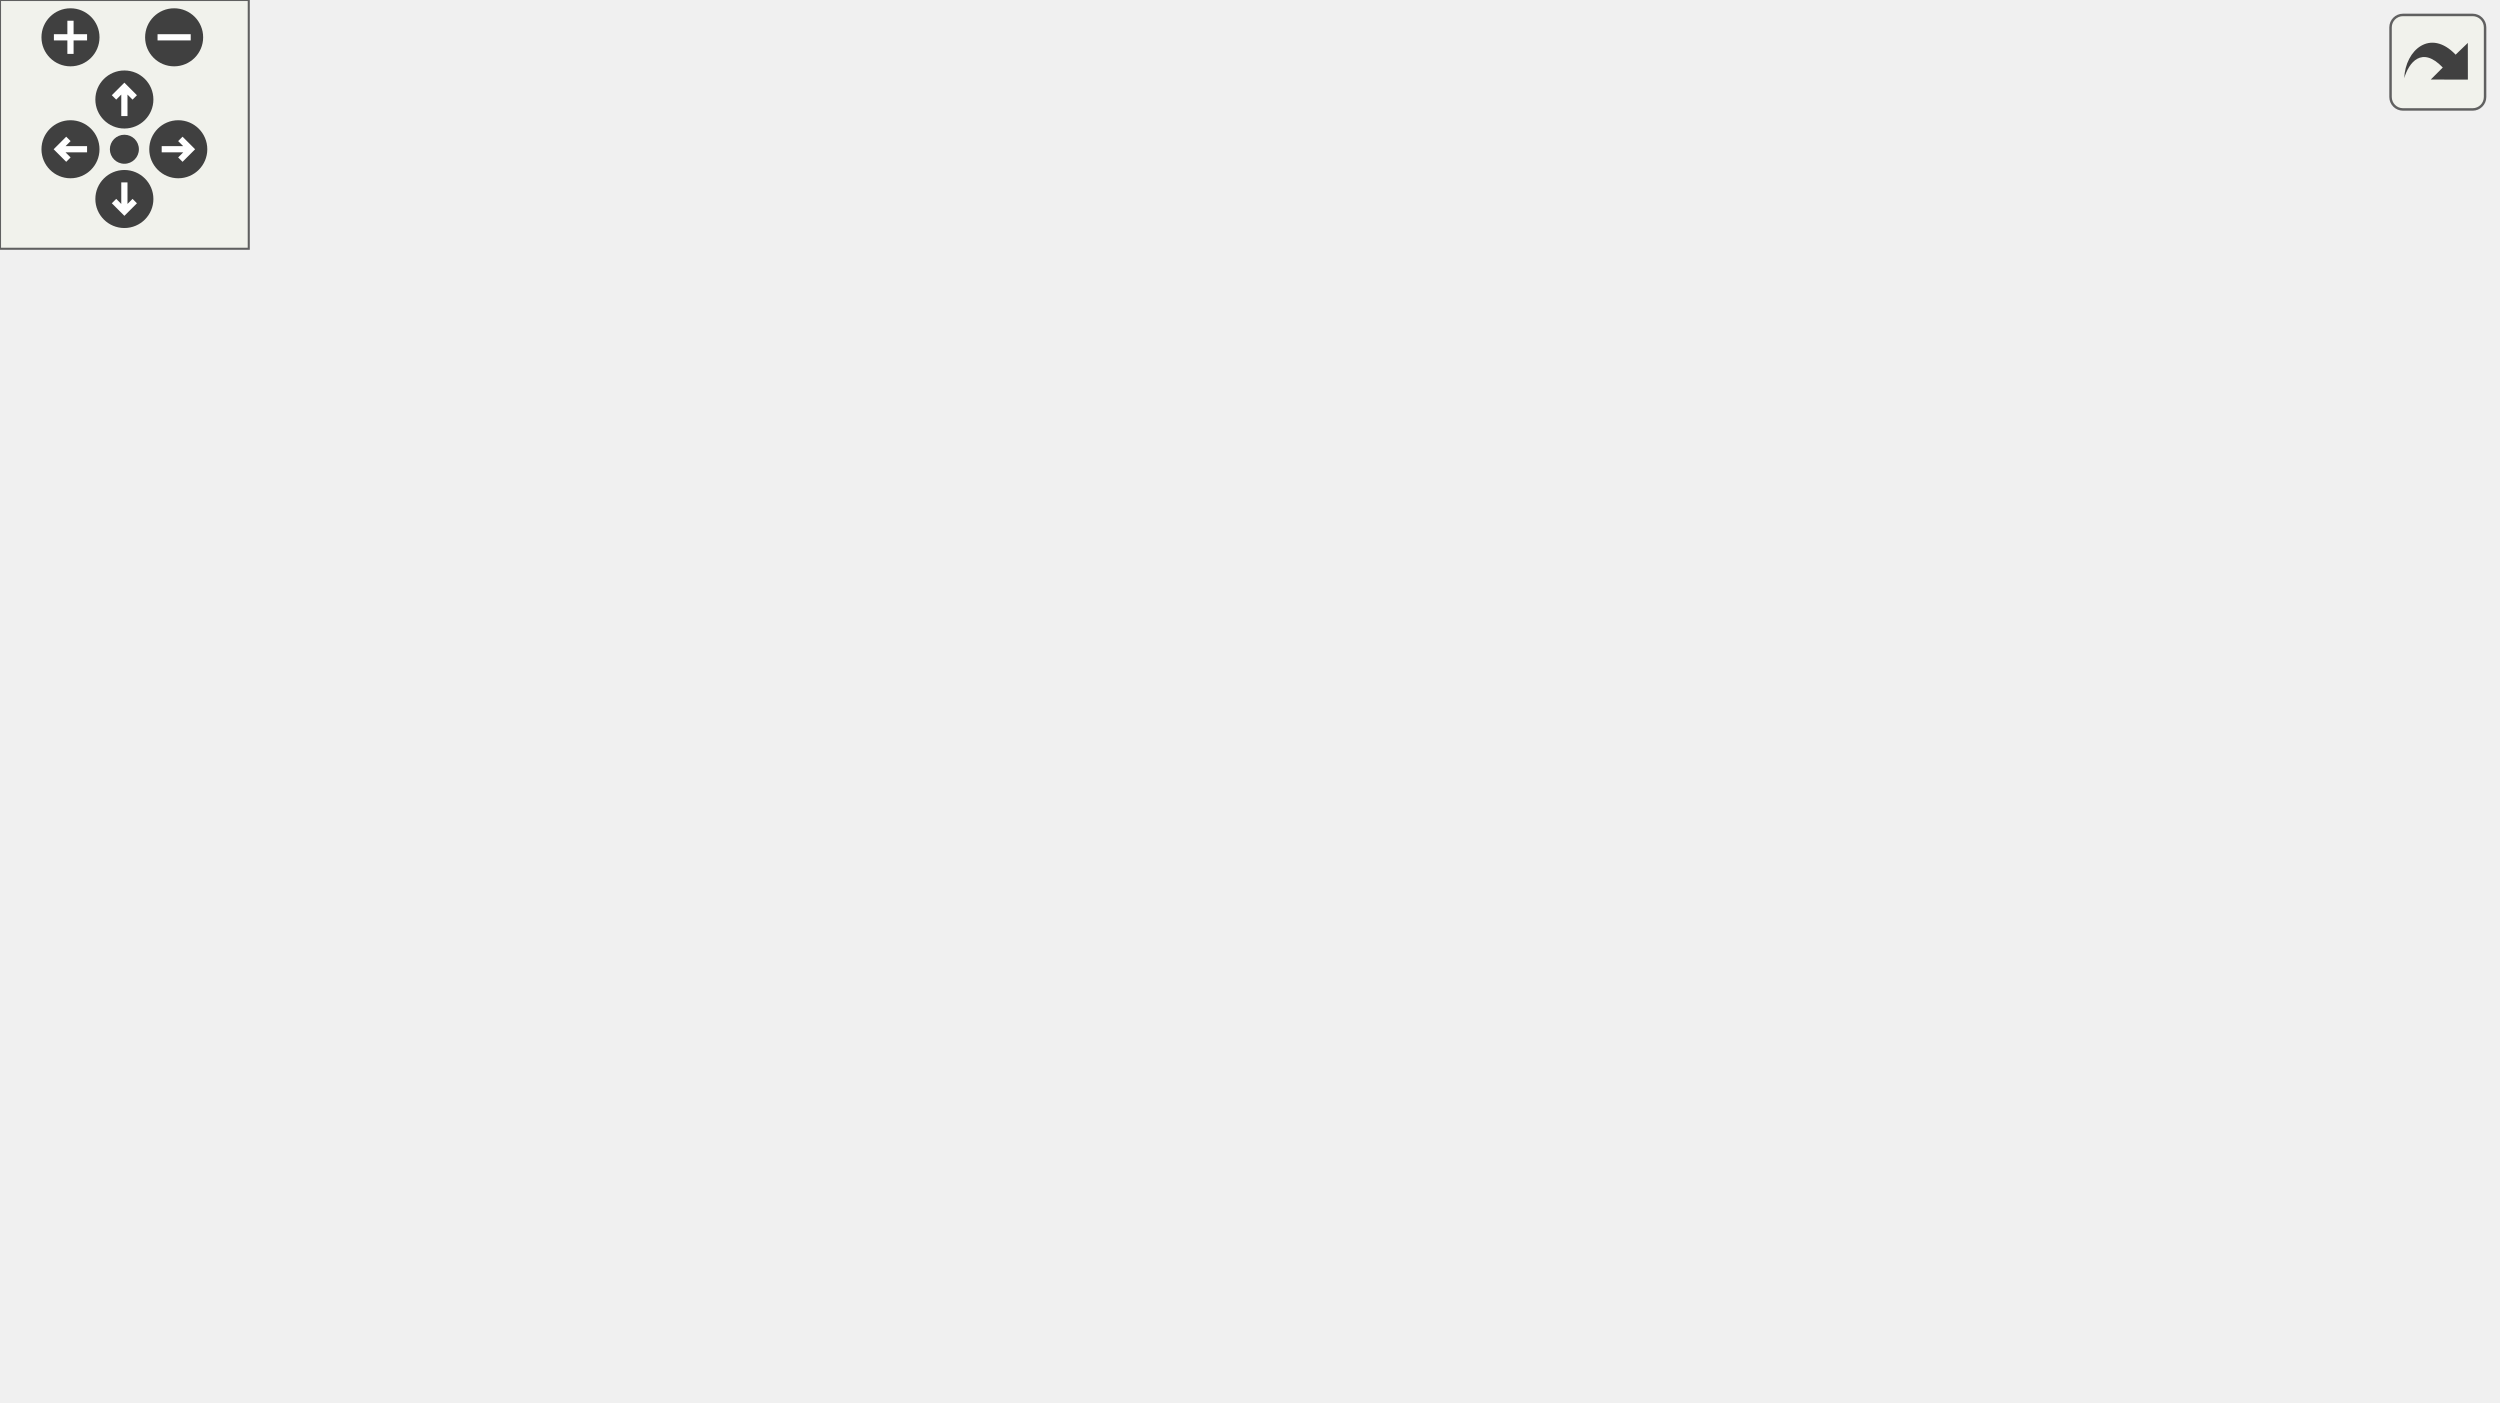
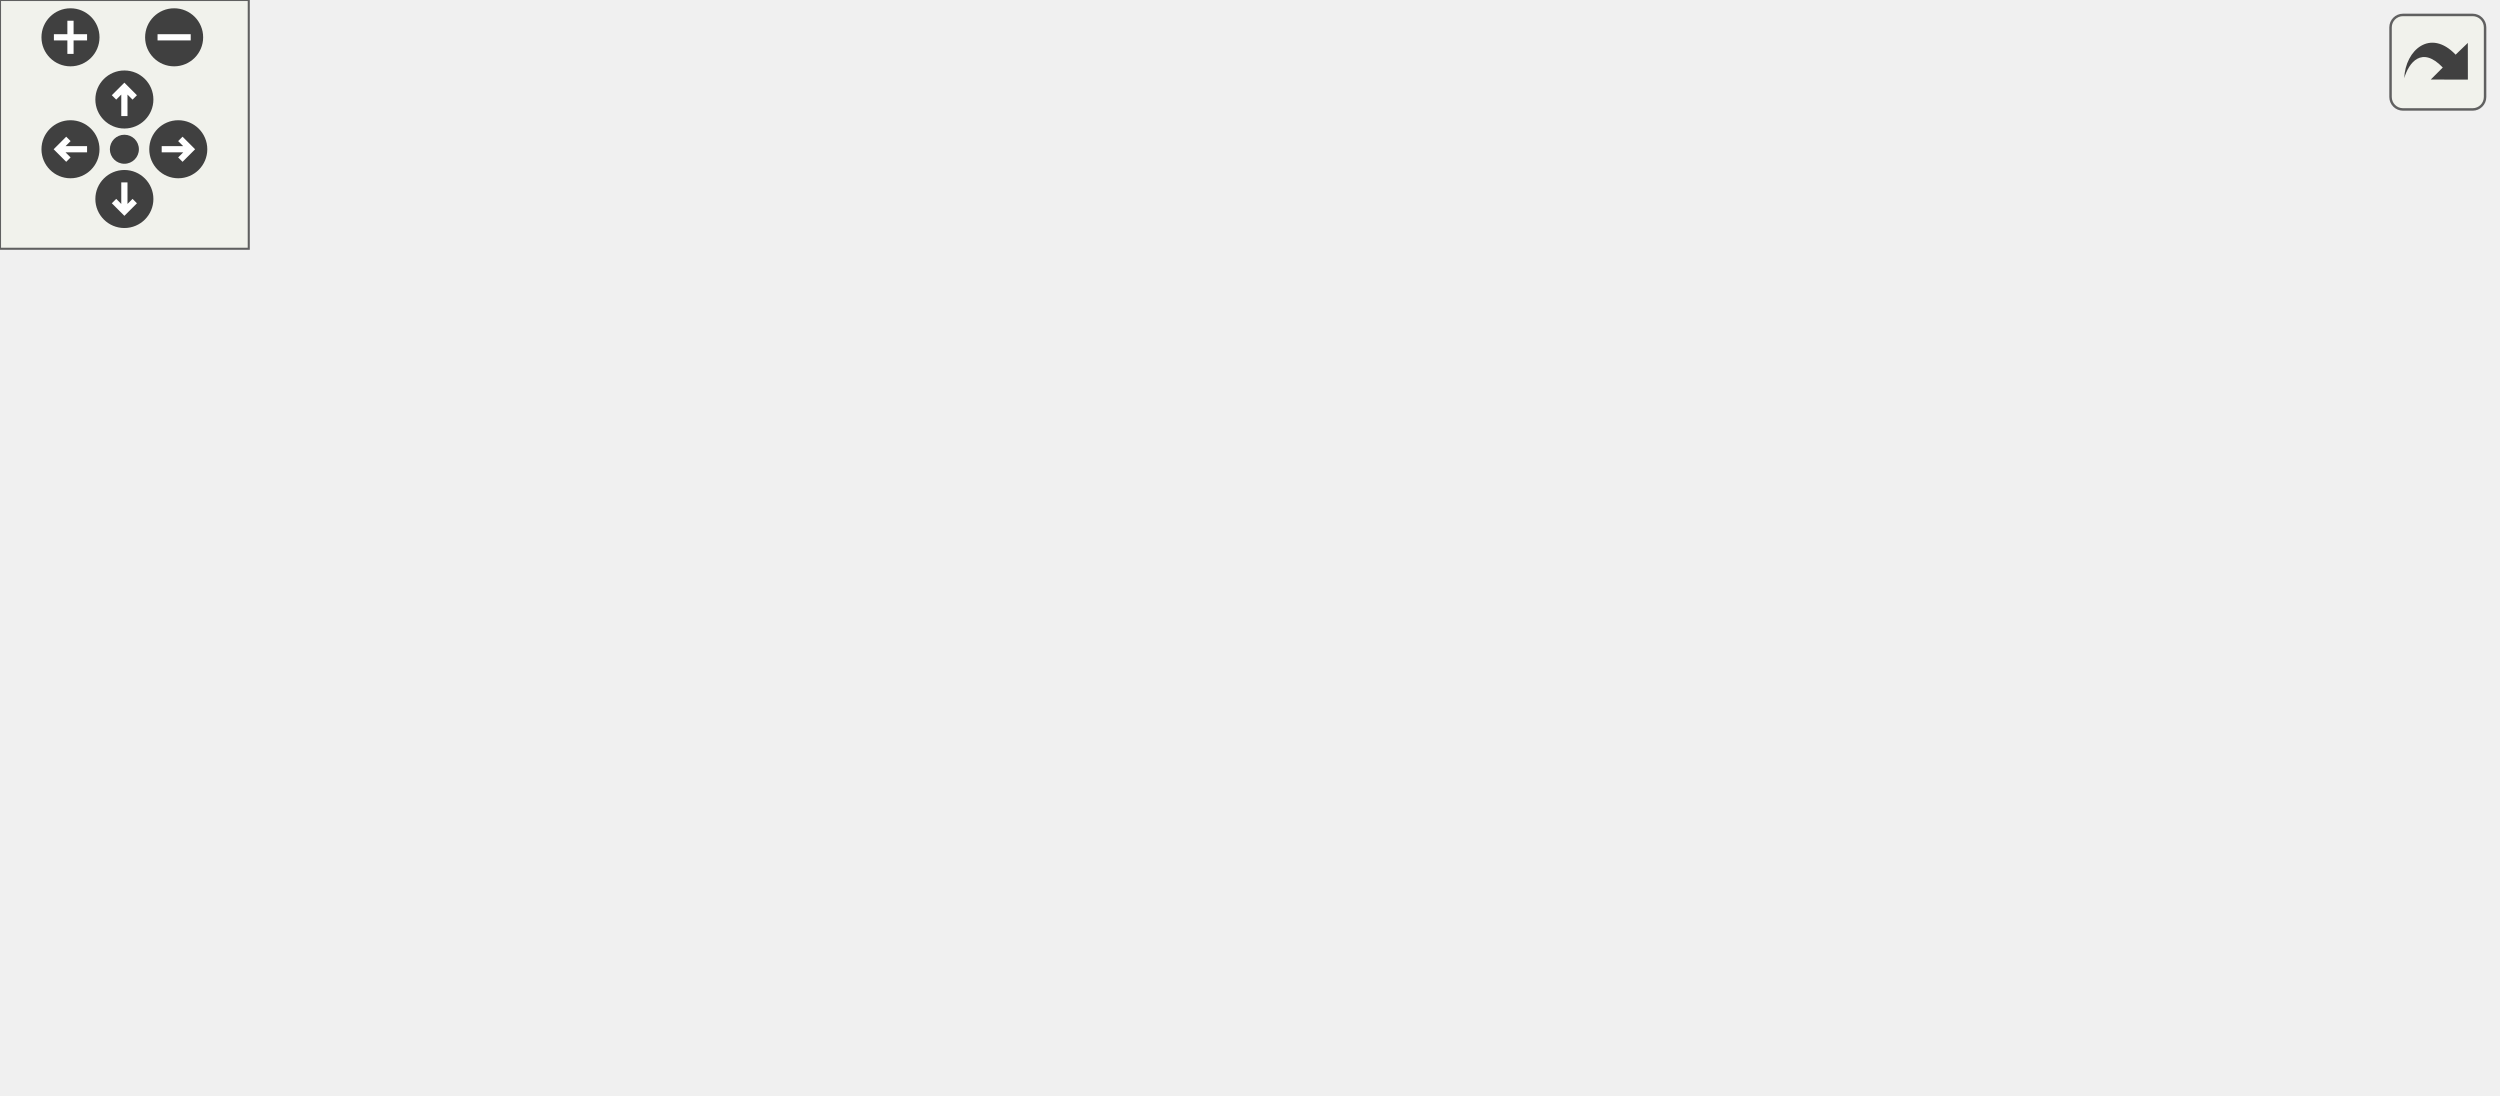
<svg xmlns="http://www.w3.org/2000/svg" xmlns:xlink="http://www.w3.org/1999/xlink" id="main" version="1.1" xml:space="preserve">
  <style type="text/css">
.edge:hover path { stroke: red; }
.edge:hover polygon { stroke: red; fill: red; }
</style>
  <defs>
    <circle id="rim" cx="0" cy="0" r="7" />
    <circle id="rim2" cx="0" cy="0" r="3.5" />
    <g id="zoomPlus">
      <use xlink:href="#rim" fill="#404040">
        <set attributeName="fill" to="#808080" begin="zoomplus.mouseover" end="zoomplus.mouseout" />
      </use>
      <path d="M-4,0h8M0,-4v8" fill="none" stroke="white" stroke-width="1.5" pointer-events="none" />
    </g>
    <g id="zoomMin">
      <use xlink:href="#rim" fill="#404040">
        <set attributeName="fill" to="#808080" begin="zoomminus.mouseover" end="zoomminus.mouseout" />
      </use>
      <path d="M-4,0h8" fill="none" stroke="white" stroke-width="1.5" pointer-events="none" />
    </g>
    <g id="dirArrow">
      <path fill="none" stroke="white" stroke-width="1.5" d="M0,-3.0v7 M-2.5,-0.5L0,-3.0L2.5,-0.5" />
    </g>
    <g id="resetDef">
      <use xlink:href="#rim2" fill="#404040">
        <set attributeName="fill" to="#808080" begin="reset.mouseover" end="reset.mouseout" />
      </use>
    </g>
  </defs>
  <svg id="graph" class="graph">
    <g id="viewport">
      <g id="node1" class="node">
-         <polygon fill="#bfbfbf" stroke="black" points="0,-106.5 0,-134.5 124,-134.5 124,-106.5 0,-106.5" />
-         <text text-anchor="start" x="8" y="-123.3" font-family="sans-serif" font-size="9.00">tk::NetgenMeshReader</text>
-         <text text-anchor="middle" x="62" y="-113.3" font-family="sans-serif" font-size="9.00">::NetgenMeshReader</text>
+         <polygon fill="#bfbfbf" stroke="black" points="0,-87.5 0,-115.5 124,-115.5 124,-87.5 0,-87.5" />
+         <text text-anchor="start" x="8" y="-104.3" font-family="sans-serif" font-size="9.00">tk::NetgenMeshReader</text>
+         <text text-anchor="middle" x="62" y="-94.3" font-family="sans-serif" font-size="9.00">::NetgenMeshReader</text>
      </g>
      <g id="node2" class="node">
        <g id="a_node2">
          <a xlink:href="classtk_1_1_netgen_mesh_reader.html#a2c4c2d1e40ae008051f34000e2da6fe0" target="_top" xlink:title="Read element connectivity. ">
-             <polygon fill="none" stroke="black" points="320,-149.5 320,-177.5 444,-177.5 444,-149.5 320,-149.5" />
-             <text text-anchor="start" x="328" y="-166.3" font-family="sans-serif" font-size="9.00">tk::NetgenMeshReader</text>
-             <text text-anchor="middle" x="382" y="-156.3" font-family="sans-serif" font-size="9.00">::readElements</text>
+             <polygon fill="none" stroke="black" points="320,-130.5 320,-158.5 444,-158.5 444,-130.5 320,-130.5" />
+             <text text-anchor="start" x="328" y="-147.3" font-family="sans-serif" font-size="9.00">tk::NetgenMeshReader</text>
+             <text text-anchor="middle" x="382" y="-137.3" font-family="sans-serif" font-size="9.00">::readElements</text>
          </a>
        </g>
      </g>
      <g id="edge1" class="edge">
-         <path fill="none" stroke="midnightblue" d="M113.283,-134.531C128.219,-138.266 144.682,-141.963 160,-144.5 209.593,-152.715 266.071,-157.492 309.518,-160.202" />
-         <polygon fill="midnightblue" stroke="midnightblue" points="309.514,-163.708 319.706,-160.814 309.934,-156.72 309.514,-163.708" />
+         <path fill="none" stroke="midnightblue" d="M113.283,-115.531C128.219,-119.266 144.682,-122.963 160,-125.5 209.593,-133.715 266.071,-138.492 309.518,-141.202" />
+         <polygon fill="midnightblue" stroke="midnightblue" points="309.514,-144.708 319.706,-141.814 309.934,-137.72 309.514,-144.708" />
      </g>
-       <g id="node8" class="node">
-         <g id="a_node8">
+       <g id="node6" class="node">
+         <g id="a_node6">
          <a xlink:href="classtk_1_1_netgen_mesh_reader.html#a6d8dae77584b84abe4ae7b437ea926b9" target="_top" xlink:title="Read Netgen mesh. ">
-             <polygon fill="none" stroke="black" points="160,-106.5 160,-134.5 284,-134.5 284,-106.5 160,-106.5" />
-             <text text-anchor="start" x="168" y="-123.3" font-family="sans-serif" font-size="9.00">tk::NetgenMeshReader</text>
-             <text text-anchor="middle" x="222" y="-113.3" font-family="sans-serif" font-size="9.00">::readMesh</text>
+             <polygon fill="none" stroke="black" points="160,-87.5 160,-115.5 284,-115.5 284,-87.5 160,-87.5" />
+             <text text-anchor="start" x="168" y="-104.3" font-family="sans-serif" font-size="9.00">tk::NetgenMeshReader</text>
+             <text text-anchor="middle" x="222" y="-94.3" font-family="sans-serif" font-size="9.00">::readMesh</text>
          </a>
        </g>
      </g>
-       <g id="edge7" class="edge">
-         <path fill="none" stroke="midnightblue" d="M124.087,-120.5C132.513,-120.5 141.226,-120.5 149.815,-120.5" />
-         <polygon fill="midnightblue" stroke="midnightblue" points="149.815,-124 159.815,-120.5 149.815,-117 149.815,-124" />
+       <g id="edge5" class="edge">
+         <path fill="none" stroke="midnightblue" d="M124.087,-101.5C132.513,-101.5 141.226,-101.5 149.815,-101.5" />
+         <polygon fill="midnightblue" stroke="midnightblue" points="149.815,-105 159.815,-101.5 149.815,-98 149.815,-105" />
      </g>
-       <g id="node9" class="node">
-         <g id="a_node9">
+       <g id="node7" class="node">
+         <g id="a_node7">
          <a xlink:href="classtk_1_1_netgen_mesh_reader.html#ae4172c5d0d0ac8cdd41b6d8e11bcb31e" target="_top" xlink:title="Read nodes. ">
-             <polygon fill="none" stroke="black" points="320,-63.5 320,-91.5 444,-91.5 444,-63.5 320,-63.5" />
-             <text text-anchor="start" x="328" y="-80.3" font-family="sans-serif" font-size="9.00">tk::NetgenMeshReader</text>
-             <text text-anchor="middle" x="382" y="-70.3" font-family="sans-serif" font-size="9.00">::readNodes</text>
+             <polygon fill="none" stroke="black" points="320,-44.5 320,-72.5 444,-72.5 444,-44.5 320,-44.5" />
+             <text text-anchor="start" x="328" y="-61.3" font-family="sans-serif" font-size="9.00">tk::NetgenMeshReader</text>
+             <text text-anchor="middle" x="382" y="-51.3" font-family="sans-serif" font-size="9.00">::readNodes</text>
          </a>
        </g>
      </g>
-       <g id="edge13" class="edge">
-         <path fill="none" stroke="midnightblue" d="M113.283,-106.469C128.219,-102.734 144.682,-99.037 160,-96.5 209.593,-88.285 266.071,-83.508 309.518,-80.798" />
-         <polygon fill="midnightblue" stroke="midnightblue" points="309.934,-84.28 319.706,-80.186 309.514,-77.292 309.934,-84.28" />
+       <g id="edge11" class="edge">
+         <path fill="none" stroke="midnightblue" d="M113.283,-87.469C128.219,-83.734 144.682,-80.037 160,-77.5 209.593,-69.285 266.071,-64.508 309.518,-61.798" />
+         <polygon fill="midnightblue" stroke="midnightblue" points="309.934,-65.28 319.706,-61.186 309.514,-58.292 309.934,-65.28" />
      </g>
      <g id="node3" class="node">
        <g id="a_node3">
-           <a xlink:href="classtk_1_1_uns_mesh.html#a595bc94cca58ec2fbd7fcdabf8299e90" target="_top" xlink:title="tk::UnsMesh::tettag">
-             <polygon fill="none" stroke="black" points="486,-259.5 486,-277.5 596,-277.5 596,-259.5 486,-259.5" />
-             <text text-anchor="middle" x="541" y="-266.3" font-family="sans-serif" font-size="9.00">tk::UnsMesh::tettag</text>
+           <a xlink:href="classtk_1_1_uns_mesh.html#add64317e28f878c1c7c7ac18aebf1d20" target="_top" xlink:title="tk::UnsMesh::tetinpoel">
+             <polygon fill="none" stroke="black" points="480,-185.5 480,-203.5 602,-203.5 602,-185.5 480,-185.5" />
+             <text text-anchor="middle" x="541" y="-192.3" font-family="sans-serif" font-size="9.00">tk::UnsMesh::tetinpoel</text>
          </a>
        </g>
      </g>
      <g id="edge2" class="edge">
-         <path fill="none" stroke="midnightblue" d="M395.035,-177.645C412.078,-196.819 445.08,-230.909 480,-250.5 483.628,-252.535 487.511,-254.364 491.492,-256.003" />
-         <polygon fill="midnightblue" stroke="midnightblue" points="490.293,-259.291 500.886,-259.49 492.729,-252.729 490.293,-259.291" />
+         <path fill="none" stroke="midnightblue" d="M424.936,-158.611C441.987,-164.276 461.902,-170.801 480,-176.5 486.195,-178.451 492.764,-180.471 499.197,-182.422" />
+         <polygon fill="midnightblue" stroke="midnightblue" points="498.534,-185.877 509.119,-185.411 500.553,-179.175 498.534,-185.877" />
      </g>
      <g id="node4" class="node">
        <g id="a_node4">
-           <a xlink:href="classtk_1_1_uns_mesh.html#add64317e28f878c1c7c7ac18aebf1d20" target="_top" xlink:title="tk::UnsMesh::tetinpoel">
-             <polygon fill="none" stroke="black" points="480,-222.5 480,-240.5 602,-240.5 602,-222.5 480,-222.5" />
-             <text text-anchor="middle" x="541" y="-229.3" font-family="sans-serif" font-size="9.00">tk::UnsMesh::tetinpoel</text>
+           <a xlink:href="namespacetk.html#a293dd6fafcc3b8f4b28bef4f3ef050e1" target="_top" xlink:title="Shift node IDs to start with zero in element connectivity. ">
+             <polygon fill="none" stroke="black" points="499,-148.5 499,-166.5 583,-166.5 583,-148.5 499,-148.5" />
+             <text text-anchor="middle" x="541" y="-155.3" font-family="sans-serif" font-size="9.00">tk::shiftToZero</text>
          </a>
        </g>
      </g>
      <g id="edge3" class="edge">
-         <path fill="none" stroke="midnightblue" d="M407.13,-177.526C426.407,-188.338 454.35,-203.145 480,-213.5 485.168,-215.586 490.672,-217.559 496.17,-219.379" />
-         <polygon fill="midnightblue" stroke="midnightblue" points="495.395,-222.805 505.985,-222.484 497.506,-216.131 495.395,-222.805" />
+         <path fill="none" stroke="midnightblue" d="M444.15,-149.563C458.838,-150.78 474.379,-152.066 488.574,-153.242" />
+         <polygon fill="midnightblue" stroke="midnightblue" points="488.386,-156.738 498.641,-154.075 488.964,-149.762 488.386,-156.738" />
      </g>
      <g id="node5" class="node">
        <g id="a_node5">
-           <a xlink:href="namespacetk.html#a293dd6fafcc3b8f4b28bef4f3ef050e1" target="_top" xlink:title="Shift node IDs to start with zero in element connectivity. ">
-             <polygon fill="none" stroke="black" points="499,-185.5 499,-203.5 583,-203.5 583,-185.5 499,-185.5" />
-             <text text-anchor="middle" x="541" y="-192.3" font-family="sans-serif" font-size="9.00">tk::shiftToZero</text>
-           </a>
-         </g>
-       </g>
-       <g id="edge4" class="edge">
-         <path fill="none" stroke="midnightblue" d="M444.15,-175.574C458.838,-178.474 474.379,-181.543 488.574,-184.346" />
-         <polygon fill="midnightblue" stroke="midnightblue" points="488.152,-187.83 498.641,-186.334 489.508,-180.963 488.152,-187.83" />
-       </g>
-       <g id="node6" class="node">
-         <g id="a_node6">
-           <a xlink:href="classtk_1_1_uns_mesh.html#a6d594ba8d898e63513e14c425ff90dd7" target="_top" xlink:title="tk::UnsMesh::tritag">
-             <polygon fill="none" stroke="black" points="488,-148.5 488,-166.5 594,-166.5 594,-148.5 488,-148.5" />
-             <text text-anchor="middle" x="541" y="-155.3" font-family="sans-serif" font-size="9.00">tk::UnsMesh::tritag</text>
-           </a>
-         </g>
-       </g>
-       <g id="edge5" class="edge">
-         <path fill="none" stroke="midnightblue" d="M444.15,-161.163C455.224,-160.74 466.784,-160.298 477.886,-159.874" />
-         <polygon fill="midnightblue" stroke="midnightblue" points="478.067,-163.37 487.926,-159.49 477.799,-156.375 478.067,-163.37" />
-       </g>
-       <g id="node7" class="node">
-         <g id="a_node7">
          <a xlink:href="classtk_1_1_uns_mesh.html#a939ed051a032233365bf9f61121a2e6c" target="_top" xlink:title="tk::UnsMesh::triinpoel">
            <polygon fill="none" stroke="black" points="481.5,-111.5 481.5,-129.5 600.5,-129.5 600.5,-111.5 481.5,-111.5" />
            <text text-anchor="middle" x="541" y="-118.3" font-family="sans-serif" font-size="9.00">tk::UnsMesh::triinpoel</text>
          </a>
        </g>
      </g>
+       <g id="edge4" class="edge">
+         <path fill="none" stroke="midnightblue" d="M444.15,-135.152C453.033,-133.794 462.228,-132.389 471.249,-131.01" />
+         <polygon fill="midnightblue" stroke="midnightblue" points="471.977,-134.439 481.333,-129.468 470.919,-127.52 471.977,-134.439" />
+       </g>
+       <g id="edge10" class="edge">
+         <path fill="none" stroke="midnightblue" d="M274.735,-115.58C288.994,-119.46 304.604,-123.709 319.364,-127.726" />
+         <polygon fill="midnightblue" stroke="midnightblue" points="318.85,-131.213 329.419,-130.462 320.689,-124.459 318.85,-131.213" />
+       </g>
      <g id="edge6" class="edge">
-         <path fill="none" stroke="midnightblue" d="M434.408,-149.42C454.665,-143.872 477.665,-137.573 497.017,-132.272" />
-         <polygon fill="midnightblue" stroke="midnightblue" points="498.05,-135.618 506.77,-129.601 496.201,-128.867 498.05,-135.618" />
+         <path fill="none" stroke="midnightblue" d="M274.735,-87.42C288.994,-83.54 304.604,-79.291 319.364,-75.275" />
+         <polygon fill="midnightblue" stroke="midnightblue" points="320.689,-78.541 329.419,-72.538 318.85,-71.787 320.689,-78.541" />
      </g>
-       <g id="edge12" class="edge">
-         <path fill="none" stroke="midnightblue" d="M274.735,-134.58C288.994,-138.46 304.604,-142.709 319.364,-146.726" />
-         <polygon fill="midnightblue" stroke="midnightblue" points="318.85,-150.213 329.419,-149.462 320.689,-143.459 318.85,-150.213" />
-       </g>
-       <g id="edge8" class="edge">
-         <path fill="none" stroke="midnightblue" d="M274.735,-106.42C288.994,-102.54 304.604,-98.291 319.364,-94.275" />
-         <polygon fill="midnightblue" stroke="midnightblue" points="320.689,-97.541 329.419,-91.538 318.85,-90.787 320.689,-97.541" />
-       </g>
-       <g id="node10" class="node">
-         <g id="a_node10">
+       <g id="node8" class="node">
+         <g id="a_node8">
          <a xlink:href="classtk_1_1_uns_mesh.html#a97d2679cf5043c1cae816935b9104f5b" target="_top" xlink:title="tk::UnsMesh::x">
            <polygon fill="none" stroke="black" points="498.5,-74.5 498.5,-92.5 583.5,-92.5 583.5,-74.5 498.5,-74.5" />
            <text text-anchor="middle" x="541" y="-81.3" font-family="sans-serif" font-size="9.00">tk::UnsMesh::x</text>
          </a>
        </g>
      </g>
-       <g id="edge9" class="edge">
-         <path fill="none" stroke="midnightblue" d="M444.15,-79.837C458.699,-80.393 474.086,-80.981 488.172,-81.519" />
-         <polygon fill="midnightblue" stroke="midnightblue" points="488.042,-85.017 498.169,-81.901 488.31,-78.022 488.042,-85.017" />
+       <g id="edge7" class="edge">
+         <path fill="none" stroke="midnightblue" d="M444.15,-68.237C458.699,-70.554 474.086,-73.004 488.172,-75.247" />
+         <polygon fill="midnightblue" stroke="midnightblue" points="487.743,-78.723 498.169,-76.839 488.843,-71.81 487.743,-78.723" />
      </g>
-       <g id="node11" class="node">
-         <g id="a_node11">
+       <g id="node9" class="node">
+         <g id="a_node9">
          <a xlink:href="classtk_1_1_uns_mesh.html#ae8ebdeca040542425d1b3c49b809f76c" target="_top" xlink:title="tk::UnsMesh::y">
            <polygon fill="none" stroke="black" points="498.5,-37.5 498.5,-55.5 583.5,-55.5 583.5,-37.5 498.5,-37.5" />
            <text text-anchor="middle" x="541" y="-44.3" font-family="sans-serif" font-size="9.00">tk::UnsMesh::y</text>
          </a>
        </g>
      </g>
-       <g id="edge10" class="edge">
-         <path fill="none" stroke="midnightblue" d="M444.15,-65.426C458.699,-62.553 474.086,-59.515 488.172,-56.734" />
-         <polygon fill="midnightblue" stroke="midnightblue" points="489.036,-60.131 498.169,-54.76 487.68,-53.263 489.036,-60.131" />
+       <g id="edge8" class="edge">
+         <path fill="none" stroke="midnightblue" d="M444.15,-53.826C458.699,-52.714 474.086,-51.538 488.172,-50.461" />
+         <polygon fill="midnightblue" stroke="midnightblue" points="488.464,-53.949 498.169,-49.697 487.931,-46.97 488.464,-53.949" />
      </g>
-       <g id="node12" class="node">
-         <g id="a_node12">
+       <g id="node10" class="node">
+         <g id="a_node10">
          <a xlink:href="classtk_1_1_uns_mesh.html#a637adb84b2d2e09d12a2b4843dd0b5df" target="_top" xlink:title="tk::UnsMesh::z">
            <polygon fill="none" stroke="black" points="499,-0.5 499,-18.5 583,-18.5 583,-0.5 499,-0.5" />
            <text text-anchor="middle" x="541" y="-7.3" font-family="sans-serif" font-size="9.00">tk::UnsMesh::z</text>
          </a>
        </g>
      </g>
-       <g id="edge11" class="edge">
-         <path fill="none" stroke="midnightblue" d="M407.13,-63.474C426.407,-52.662 454.35,-37.855 480,-27.5 485.168,-25.413 490.672,-23.441 496.17,-21.62" />
-         <polygon fill="midnightblue" stroke="midnightblue" points="497.506,-24.869 505.985,-18.516 495.395,-18.195 497.506,-24.869" />
+       <g id="edge9" class="edge">
+         <path fill="none" stroke="midnightblue" d="M426.406,-44.446C443.135,-39.077 462.437,-32.941 480,-27.5 486.272,-25.557 492.923,-23.529 499.425,-21.565" />
+         <polygon fill="midnightblue" stroke="midnightblue" points="500.876,-24.784 509.444,-18.552 498.86,-18.08 500.876,-24.784" />
      </g>
    </g>
  </svg>
  <g id="navigator" transform="translate(0 0)" fill="#404254">
    <rect fill="#f2f5e9" fill-opacity="0.5" stroke="#606060" stroke-width=".5" x="0" y="0" width="60" height="60" />
    <use id="zoomplus" xlink:href="#zoomPlus" x="17" y="9" />
    <use id="zoomminus" xlink:href="#zoomMin" x="42" y="9" />
    <use id="reset" xlink:href="#resetDef" x="30" y="36" />
    <g id="arrowUp" xlink:href="#dirArrow" transform="translate(30 24)">
      <use xlink:href="#rim" fill="#404040">
        <set attributeName="fill" to="#808080" begin="arrowUp.mouseover" end="arrowUp.mouseout" />
      </use>
      <path fill="none" stroke="white" stroke-width="1.5" d="M0,-3.0v7 M-2.5,-0.5L0,-3.0L2.5,-0.5" />
    </g>
    <g id="arrowRight" xlink:href="#dirArrow" transform="rotate(90) translate(36 -43)">
      <use xlink:href="#rim" fill="#404040">
        <set attributeName="fill" to="#808080" begin="arrowRight.mouseover" end="arrowRight.mouseout" />
      </use>
      <path fill="none" stroke="white" stroke-width="1.5" d="M0,-3.0v7 M-2.5,-0.5L0,-3.0L2.5,-0.5" />
    </g>
    <g id="arrowDown" xlink:href="#dirArrow" transform="rotate(180) translate(-30 -48)">
      <use xlink:href="#rim" fill="#404040">
        <set attributeName="fill" to="#808080" begin="arrowDown.mouseover" end="arrowDown.mouseout" />
      </use>
      <path fill="none" stroke="white" stroke-width="1.5" d="M0,-3.0v7 M-2.5,-0.5L0,-3.0L2.5,-0.5" />
    </g>
    <g id="arrowLeft" xlink:href="#dirArrow" transform="rotate(270) translate(-36 17)">
      <use xlink:href="#rim" fill="#404040">
        <set attributeName="fill" to="#808080" begin="arrowLeft.mouseover" end="arrowLeft.mouseout" />
      </use>
      <path fill="none" stroke="white" stroke-width="1.5" d="M0,-3.0v7 M-2.5,-0.5L0,-3.0L2.5,-0.5" />
    </g>
  </g>
  <svg viewBox="0 0 15 15" width="100%" height="30px" preserveAspectRatio="xMaxYMin meet">
    <g id="arrow_out" transform="scale(0.3 0.3)">
      <a xlink:href="classtk_1_1_netgen_mesh_reader_a453149f8a65d464cfcd3557aa0802c3e_cgraph_org.svg" target="_base">
        <rect id="button" ry="5" rx="5" y="6" x="6" height="38" width="38" fill="#f2f5e9" fill-opacity="0.5" stroke="#606060" stroke-width="1.0" />
        <path id="arrow" d="M 11.5,31.437 C 11.94,20.098 22.043,11.323 32.159,21.979 L 37.069,17.246 C 37.069,17.246 37.088,32 37.088,32 L 22.16,31.978 C 22.16,31.978 26.998,27.14 26.998,27.14 C 18.529,18.264 13.292,25.23 11.5,31.437 z" style="fill:#404040;" />
      </a>
    </g>
  </svg>
</svg>
